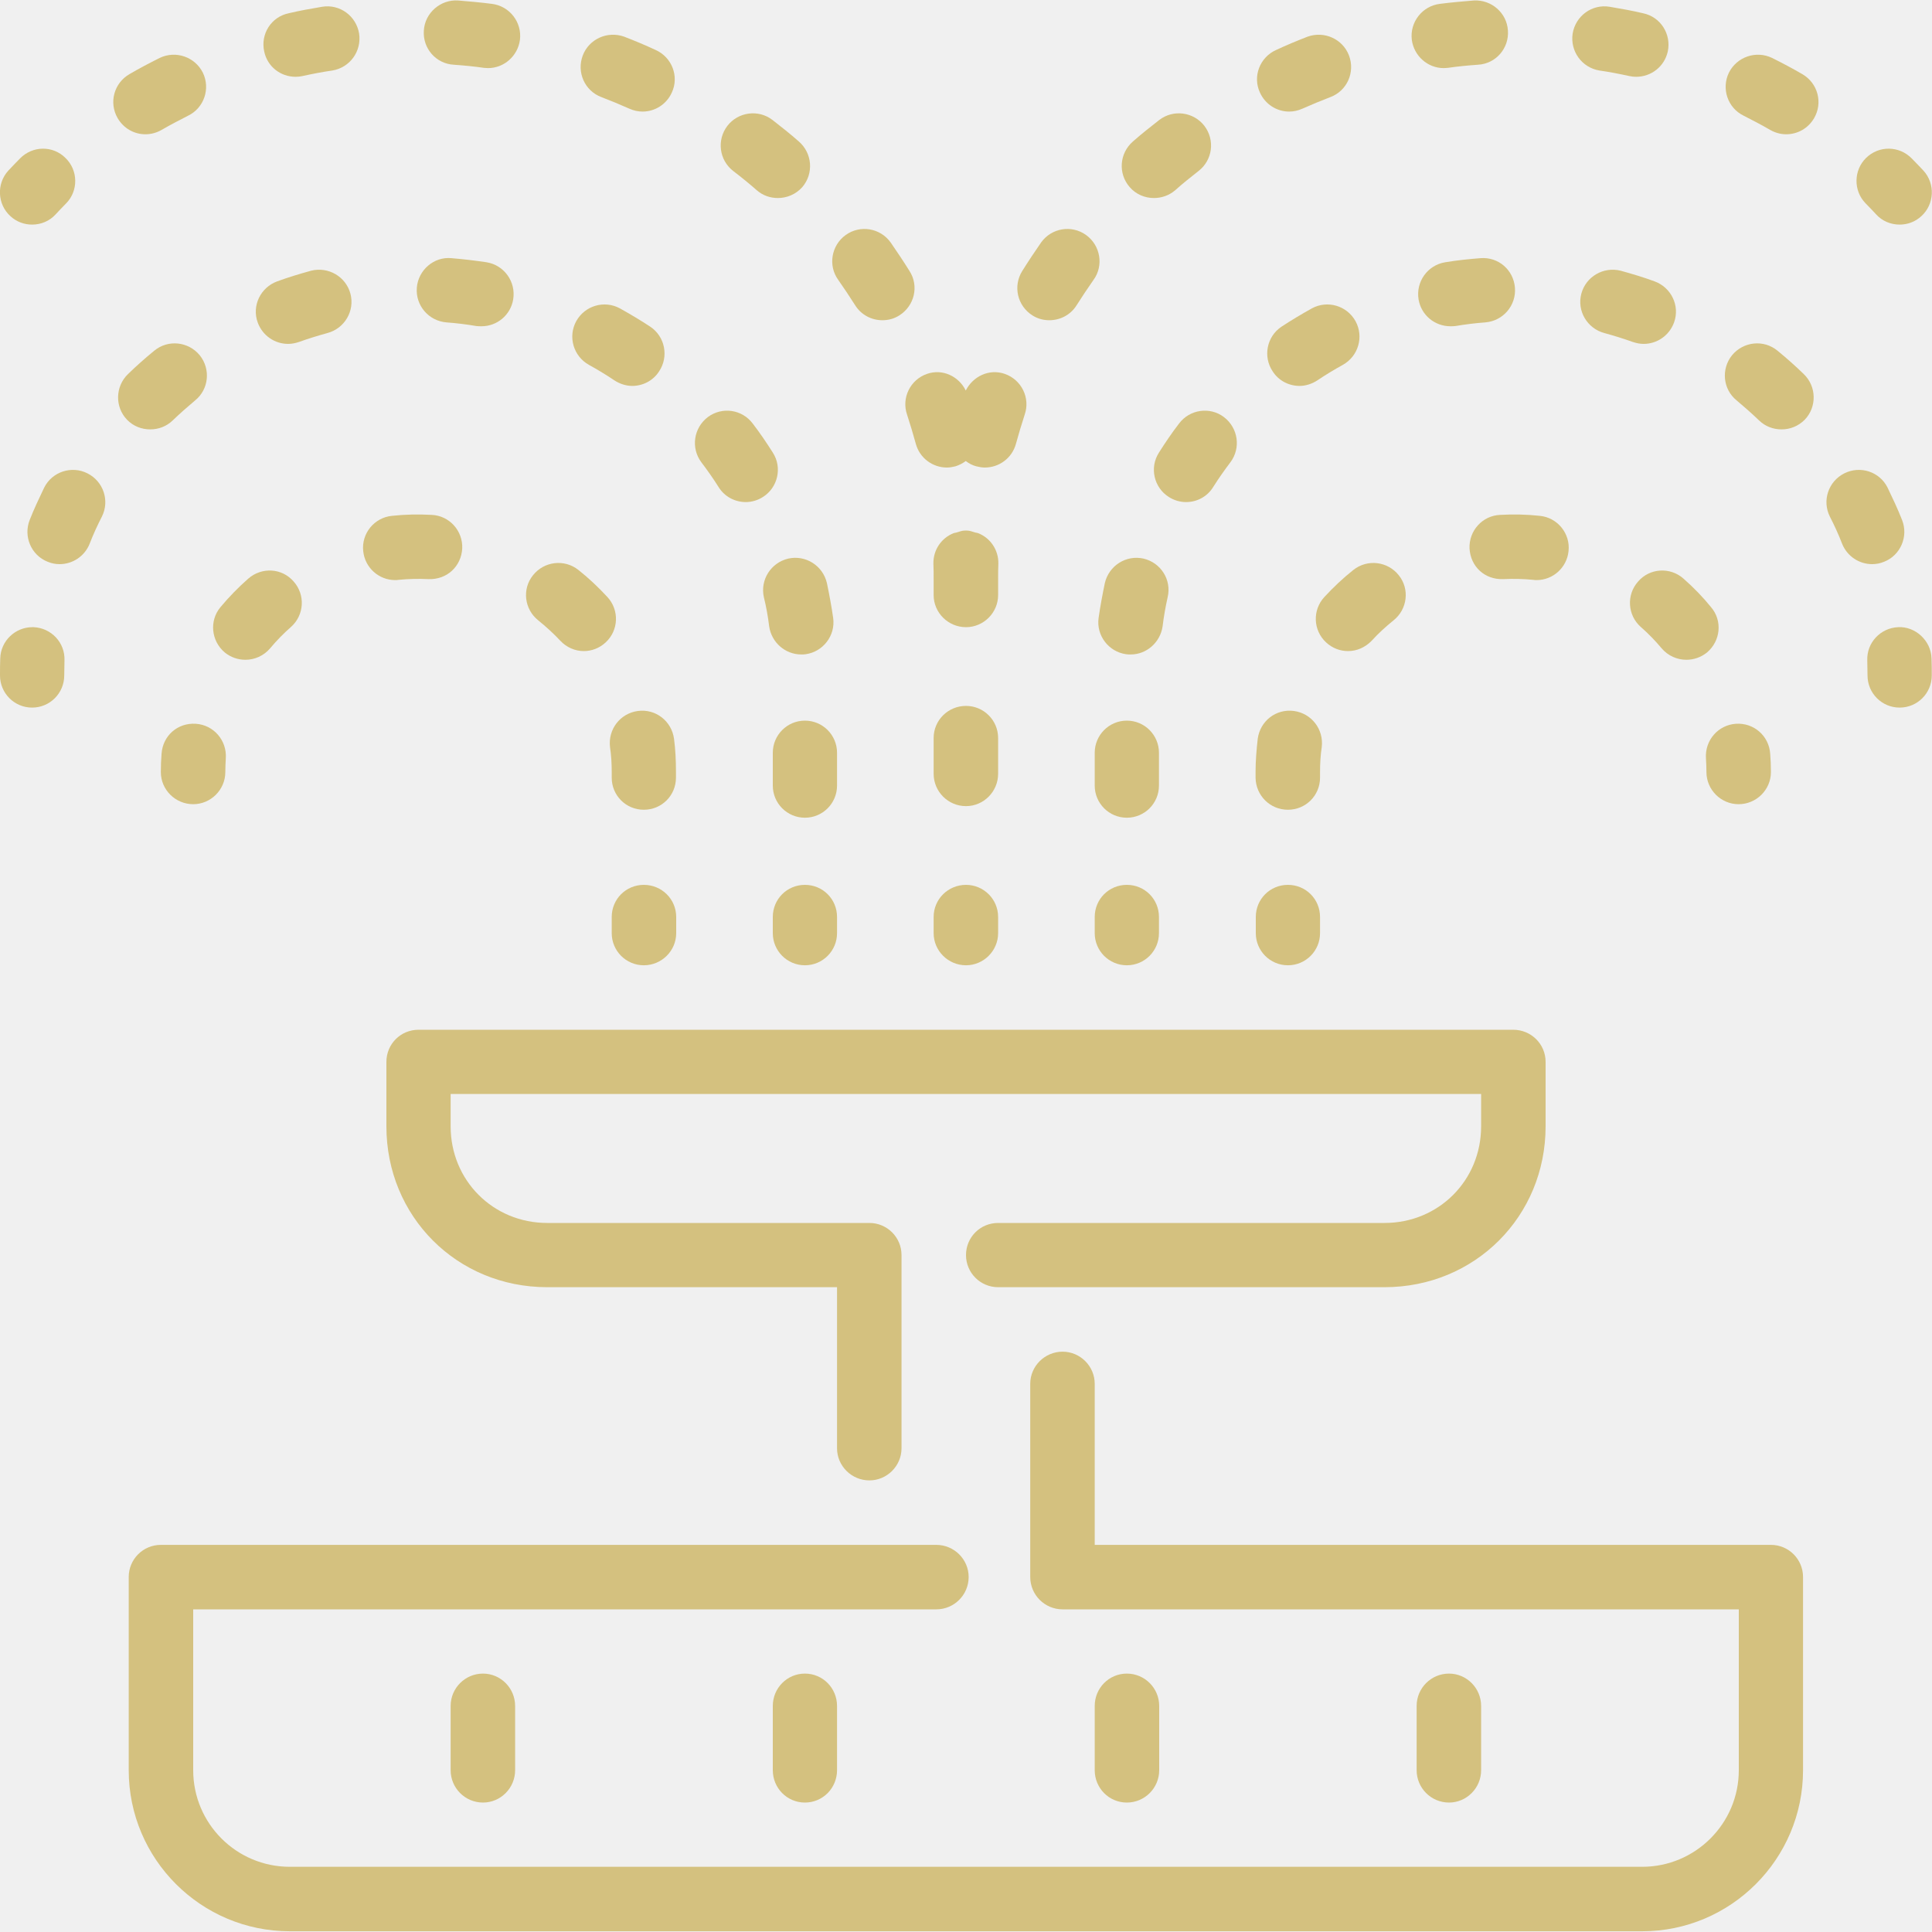
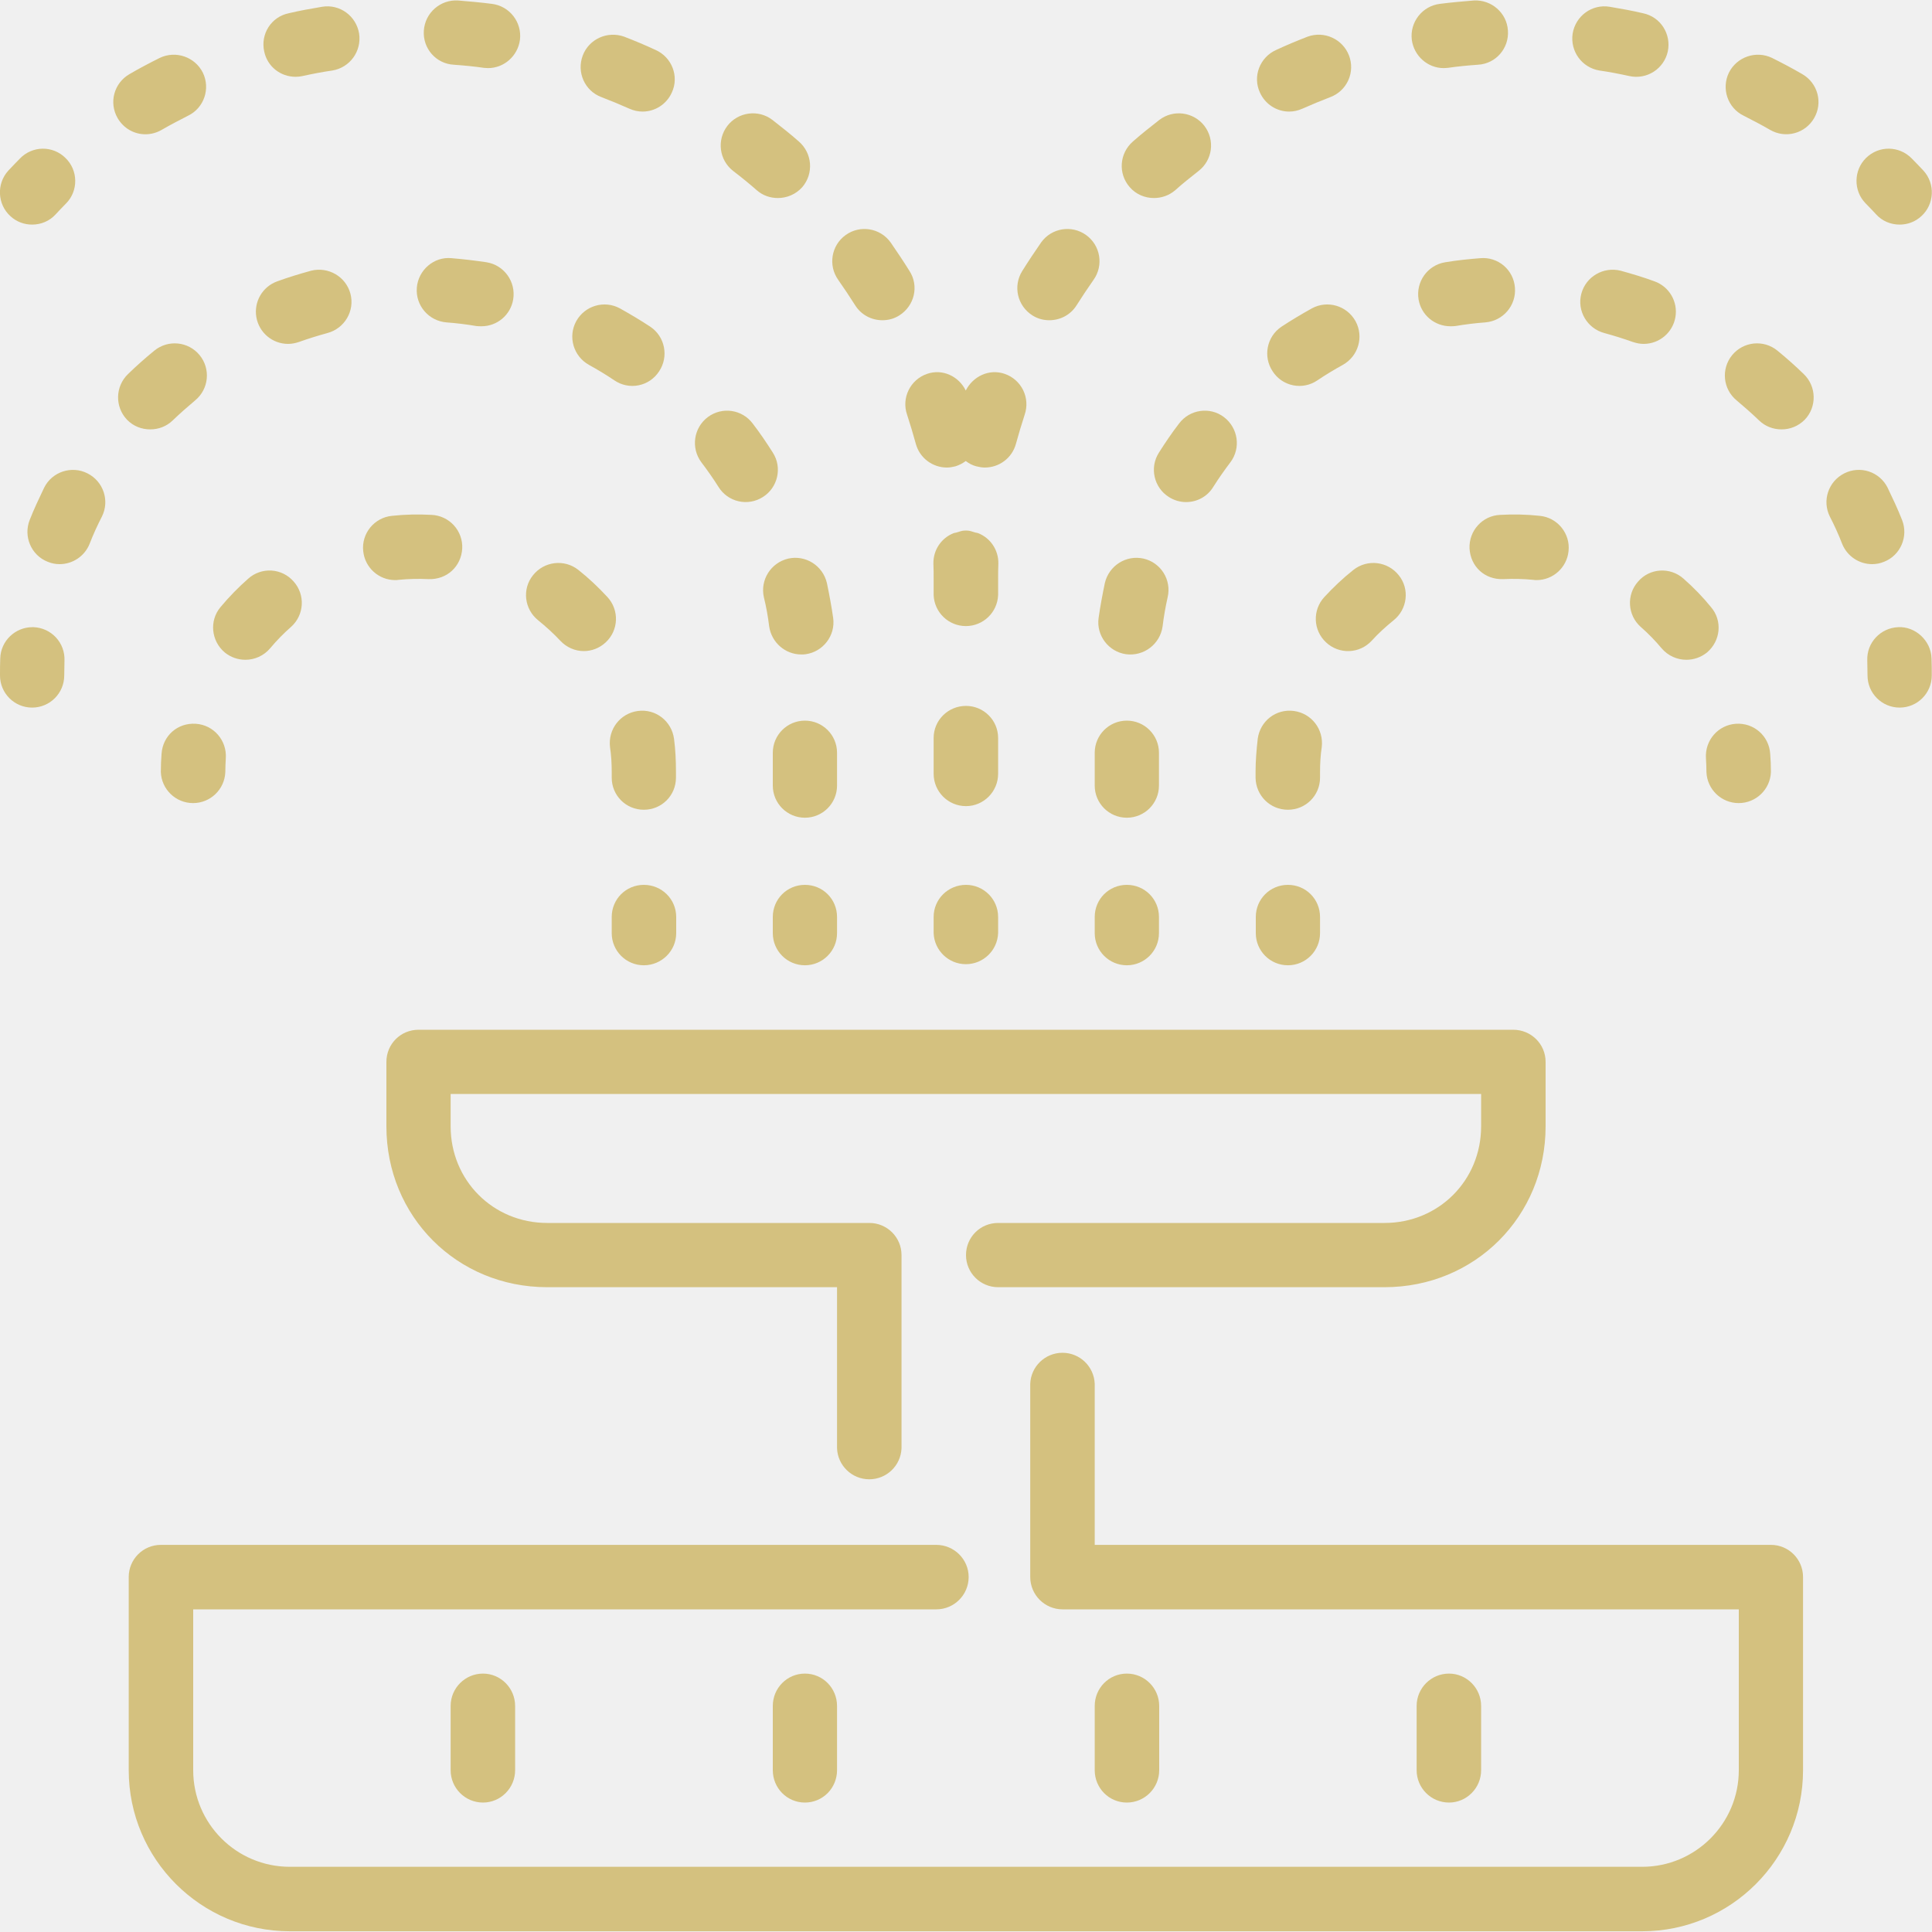
- <svg xmlns="http://www.w3.org/2000/svg" width="80" height="80" viewBox="0 0 80 80" fill="none">
+ <svg xmlns="http://www.w3.org/2000/svg" width="80" height="80" fill="none">
  <defs>
-     <clipPath id="clip5_2">
-       <rect width="80" height="80" fill="white" fill-opacity="0" />
+     <clipPath id="a">
+       <path fill="#fff" fill-opacity="0" d="M0 0h80v80H0z" />
    </clipPath>
  </defs>
-   <rect width="80" height="80" fill="#FFFFFF" fill-opacity="0" />
-   <g clip-path="url(#clip5_2)">
-     <path d="M53.38 4.62C53.57 4.62 53.75 4.58 53.93 4.5C54.31 4.33 54.7 4.17 55.09 4.02C55.78 3.76 56.12 2.99 55.86 2.3C55.6 1.61 54.83 1.27 54.14 1.52C53.7 1.69 53.27 1.87 52.84 2.07C52.17 2.37 51.86 3.16 52.17 3.83C52.39 4.32 52.87 4.62 53.38 4.62Z" fill="#D4C17F" fill-opacity="1" fill-rule="nonzero" />
-     <path d="M53.33 33.53C54.07 33.53 54.66 32.94 54.66 32.2L54.66 31.97C54.66 31.62 54.68 31.27 54.73 30.94C54.82 30.2 54.31 29.54 53.58 29.44C52.83 29.34 52.18 29.86 52.08 30.59C52.03 31.04 51.99 31.5 51.99 31.97L51.99 32.2C52 32.94 52.59 33.53 53.33 33.53Z" fill="#D4C17F" fill-opacity="1" fill-rule="nonzero" />
-     <path d="M46.66 33.86C47.4 33.86 47.99 33.26 47.99 32.53L47.99 31.17C47.99 30.44 47.4 29.84 46.66 29.84C45.92 29.84 45.33 30.44 45.33 31.17L45.33 32.53C45.33 33.26 45.92 33.86 46.66 33.86Z" fill="#D4C17F" fill-opacity="1" fill-rule="nonzero" />
-     <path d="M54.32 12.77C53.89 13.01 53.47 13.26 53.06 13.53C52.45 13.94 52.29 14.77 52.7 15.38C52.95 15.77 53.38 15.98 53.81 15.98C54.06 15.98 54.32 15.9 54.55 15.75C54.89 15.52 55.24 15.31 55.6 15.11C56.25 14.75 56.48 13.94 56.13 13.3C55.77 12.65 54.96 12.42 54.32 12.77Z" fill="#D4C17F" fill-opacity="1" fill-rule="nonzero" />
-     <path d="M35.41 12.64C35.66 13.04 36.09 13.26 36.54 13.26C36.78 13.26 37.02 13.2 37.24 13.06C37.87 12.66 38.06 11.84 37.66 11.22C37.41 10.82 37.15 10.43 36.88 10.04C36.45 9.44 35.62 9.3 35.02 9.73C34.42 10.16 34.28 11 34.71 11.59C34.95 11.93 35.18 12.28 35.41 12.64Z" fill="#D4C17F" fill-opacity="1" fill-rule="nonzero" />
-     <path d="M59.78 2.82C59.84 2.82 59.9 2.81 59.95 2.81C60.36 2.75 60.78 2.71 61.2 2.68C61.94 2.64 62.49 2 62.44 1.27C62.4 0.53 61.75 -0.02 61.03 0.02C60.55 0.06 60.08 0.1 59.62 0.16C58.89 0.25 58.37 0.92 58.46 1.65C58.55 2.32 59.12 2.82 59.78 2.82Z" fill="#D4C17F" fill-opacity="1" fill-rule="nonzero" />
-     <path d="M54.84 24.72C54.34 25.26 54.37 26.1 54.91 26.6C55.17 26.84 55.49 26.96 55.82 26.96C56.18 26.96 56.53 26.81 56.8 26.53C57.07 26.23 57.38 25.95 57.7 25.69C58.28 25.23 58.38 24.39 57.92 23.82C57.46 23.24 56.62 23.14 56.04 23.6C55.61 23.94 55.21 24.32 54.84 24.72Z" fill="#D4C17F" fill-opacity="1" fill-rule="nonzero" />
-     <path d="M42.75 13.06C42.97 13.2 43.21 13.26 43.45 13.26C43.9 13.26 44.33 13.04 44.58 12.64C44.81 12.28 45.04 11.93 45.28 11.59C45.71 11 45.57 10.16 44.97 9.73C44.37 9.3 43.54 9.44 43.11 10.04C42.84 10.43 42.58 10.82 42.33 11.22C41.94 11.84 42.12 12.66 42.75 13.06Z" fill="#D4C17F" fill-opacity="1" fill-rule="nonzero" />
-     <path d="M53.33 39.97C54.07 39.97 54.66 39.37 54.66 38.64L54.66 37.97C54.66 37.23 54.07 36.64 53.33 36.64C52.59 36.64 52 37.23 52 37.97L52 38.64C52 39.37 52.59 39.97 53.33 39.97Z" fill="#D4C17F" fill-opacity="1" fill-rule="nonzero" />
-     <path d="M46.63 27.09C46.7 27.1 46.76 27.1 46.82 27.1C47.47 27.1 48.04 26.61 48.14 25.94C48.19 25.53 48.26 25.13 48.35 24.73C48.52 24.01 48.07 23.3 47.35 23.13C46.63 22.97 45.92 23.42 45.75 24.14C45.65 24.62 45.56 25.1 45.49 25.59C45.39 26.32 45.91 26.99 46.63 27.09Z" fill="#D4C17F" fill-opacity="1" fill-rule="nonzero" />
-     <path d="M37.56 17.17C37.69 17.57 37.81 17.97 37.92 18.37C38.08 18.97 38.62 19.36 39.21 19.36C39.32 19.36 39.44 19.34 39.56 19.31C39.72 19.26 39.87 19.18 39.99 19.09C40.12 19.19 40.27 19.27 40.43 19.31C40.55 19.34 40.67 19.36 40.78 19.36C41.37 19.36 41.91 18.97 42.07 18.37C42.18 17.97 42.3 17.57 42.43 17.17C42.67 16.48 42.3 15.72 41.6 15.48C40.96 15.26 40.29 15.58 39.99 16.17C39.7 15.58 39.03 15.26 38.39 15.48C37.69 15.72 37.32 16.48 37.56 17.17Z" fill="#D4C17F" fill-opacity="1" fill-rule="nonzero" />
-     <path d="M47.78 8.2C48.09 8.2 48.4 8.1 48.66 7.88C48.97 7.6 49.3 7.34 49.63 7.08C50.21 6.63 50.32 5.8 49.87 5.21C49.42 4.63 48.58 4.52 48 4.97C47.63 5.26 47.26 5.55 46.91 5.86C46.35 6.35 46.29 7.19 46.78 7.75C47.04 8.05 47.41 8.2 47.78 8.2Z" fill="#D4C17F" fill-opacity="1" fill-rule="nonzero" />
-     <path d="M48.82 17.54C48.52 17.93 48.25 18.33 47.99 18.74C47.59 19.36 47.78 20.19 48.4 20.58C48.62 20.72 48.87 20.79 49.11 20.79C49.56 20.79 49.99 20.57 50.24 20.16C50.46 19.81 50.7 19.47 50.95 19.14C51.39 18.55 51.27 17.72 50.68 17.27C50.1 16.83 49.26 16.95 48.82 17.54Z" fill="#D4C17F" fill-opacity="1" fill-rule="nonzero" />
-     <path d="M61.3 10.69C60.8 10.73 60.32 10.78 59.84 10.86C59.11 10.98 58.62 11.67 58.74 12.4C58.85 13.05 59.41 13.51 60.06 13.51C60.13 13.51 60.2 13.51 60.27 13.5C60.68 13.43 61.09 13.38 61.5 13.35C62.24 13.29 62.79 12.65 62.73 11.91C62.67 11.18 62.05 10.63 61.3 10.69Z" fill="#D4C17F" fill-opacity="1" fill-rule="nonzero" />
-     <path d="M66.23 2.92C66.65 2.98 67.06 3.06 67.47 3.15C67.56 3.17 67.66 3.18 67.75 3.18C68.37 3.18 68.92 2.76 69.06 2.13C69.21 1.41 68.76 0.7 68.04 0.55C67.58 0.44 67.12 0.36 66.65 0.28C65.92 0.16 65.24 0.66 65.12 1.39C65.01 2.12 65.5 2.8 66.23 2.92Z" fill="#D4C17F" fill-opacity="1" fill-rule="nonzero" />
-     <path d="M68.51 11.65C68.05 11.48 67.58 11.34 67.11 11.21C66.4 11.03 65.67 11.45 65.48 12.16C65.29 12.87 65.72 13.6 66.43 13.79C66.83 13.9 67.22 14.02 67.61 14.16C67.76 14.21 67.91 14.24 68.06 14.24C68.61 14.24 69.12 13.9 69.32 13.35C69.57 12.66 69.2 11.9 68.51 11.65Z" fill="#D4C17F" fill-opacity="1" fill-rule="nonzero" />
-     <path d="M62.12 21.32C61.38 21.35 60.82 21.98 60.85 22.71C60.89 23.45 61.47 24.01 62.25 23.98C62.66 23.96 63.08 23.97 63.49 24.01C63.54 24.02 63.58 24.02 63.63 24.02C64.3 24.02 64.88 23.51 64.95 22.82C65.03 22.09 64.49 21.43 63.76 21.36C63.22 21.3 62.66 21.29 62.12 21.32Z" fill="#D4C17F" fill-opacity="1" fill-rule="nonzero" />
-     <path d="M77.68 8.87C77.94 9.16 78.3 9.3 78.66 9.3C78.98 9.3 79.3 9.19 79.56 8.95C80.1 8.46 80.14 7.61 79.65 7.07C79.49 6.9 79.32 6.72 79.16 6.56C78.64 6.03 77.8 6.02 77.27 6.54C76.75 7.05 76.74 7.9 77.25 8.42C77.4 8.57 77.54 8.72 77.68 8.87Z" fill="#D4C17F" fill-opacity="1" fill-rule="nonzero" />
-     <path d="M57.33 50.64L41.33 50.64C40.59 50.64 40 51.23 40 51.97C40 52.7 40.59 53.3 41.33 53.3L57.33 53.3C61.07 53.3 64 50.37 64 46.64L64 43.97C64 43.23 63.4 42.64 62.66 42.64L17.33 42.64C16.59 42.64 16 43.23 16 43.97L16 46.64C16 50.37 18.92 53.3 22.66 53.3L34.66 53.3L34.66 59.97C34.66 60.7 35.26 61.3 36 61.3C36.73 61.3 37.33 60.7 37.33 59.97L37.33 51.97C37.33 51.23 36.73 50.64 36 50.64L22.66 50.64C20.42 50.64 18.66 48.88 18.66 46.64L18.66 45.3L61.33 45.3L61.33 46.64C61.33 48.88 59.57 50.64 57.33 50.64Z" fill="#D4C17F" fill-opacity="1" fill-rule="nonzero" />
-     <path d="M70.64 31.4C70.65 31.58 70.66 31.78 70.66 31.97C70.66 32.7 71.26 33.3 71.99 33.3C72.73 33.3 73.33 32.7 73.33 31.97C73.33 31.71 73.32 31.46 73.3 31.21C73.25 30.47 72.62 29.92 71.88 29.97C71.14 30.02 70.59 30.66 70.64 31.4Z" fill="#D4C17F" fill-opacity="1" fill-rule="nonzero" />
-     <path d="M67.83 24.08C67.34 24.63 67.39 25.47 67.94 25.96C68.25 26.23 68.54 26.53 68.8 26.84C69.07 27.16 69.45 27.32 69.83 27.32C70.13 27.32 70.43 27.22 70.68 27.02C71.25 26.54 71.33 25.7 70.85 25.14C70.51 24.72 70.12 24.32 69.71 23.96C69.16 23.47 68.31 23.52 67.83 24.08Z" fill="#D4C17F" fill-opacity="1" fill-rule="nonzero" />
-     <path d="M41.33 30.56C41.33 29.82 40.73 29.23 40 29.23C39.26 29.23 38.66 29.82 38.66 30.56L38.66 32.04C38.66 32.78 39.26 33.38 40 33.38C40.73 33.38 41.33 32.78 41.33 32.04L41.33 30.56Z" fill="#D4C17F" fill-opacity="1" fill-rule="nonzero" />
-     <path d="M40 36.64C39.26 36.64 38.66 37.23 38.66 37.97L38.66 38.64C38.66 39.37 39.26 39.97 40 39.97C40.73 39.97 41.33 39.37 41.33 38.64L41.33 37.97C41.33 37.23 40.73 36.64 40 36.64Z" fill="#D4C17F" fill-opacity="1" fill-rule="nonzero" />
-     <path d="M45.33 38.64C45.33 39.37 45.92 39.97 46.66 39.97C47.4 39.97 47.99 39.37 47.99 38.64L47.99 37.97C47.99 37.23 47.4 36.64 46.66 36.64C45.92 36.64 45.33 37.23 45.33 37.97L45.33 38.64Z" fill="#D4C17F" fill-opacity="1" fill-rule="nonzero" />
-     <path d="M41.33 23.97C41.33 23.76 41.33 23.55 41.34 23.34C41.35 22.77 41.01 22.28 40.51 22.08C40.46 22.06 40.4 22.06 40.35 22.04C40.25 22.01 40.15 21.97 40.04 21.97C40.03 21.97 40.02 21.97 40 21.97C40 21.97 40 21.97 40 21.97C39.99 21.97 39.99 21.97 39.99 21.97C39.97 21.97 39.96 21.97 39.95 21.97C39.84 21.97 39.74 22.01 39.64 22.04C39.59 22.06 39.53 22.06 39.48 22.08C38.98 22.28 38.64 22.77 38.65 23.34C38.66 23.55 38.66 23.76 38.66 23.97L38.66 24.64C38.66 25.37 39.26 25.97 40 25.97C40.73 25.97 41.33 25.37 41.33 24.64L41.33 23.97Z" fill="#D4C17F" fill-opacity="1" fill-rule="nonzero" />
-     <path d="M32 38.64C32 39.37 32.59 39.97 33.33 39.97C34.07 39.97 34.66 39.37 34.66 38.64L34.66 37.97C34.66 37.23 34.07 36.64 33.33 36.64C32.59 36.64 32 37.23 32 37.97L32 38.64Z" fill="#D4C17F" fill-opacity="1" fill-rule="nonzero" />
-     <path d="M33.33 33.86C34.07 33.86 34.66 33.26 34.66 32.53L34.66 31.17C34.66 30.44 34.07 29.84 33.33 29.84C32.59 29.84 32 30.44 32 31.17L32 32.53C32 33.26 32.59 33.86 33.33 33.86Z" fill="#D4C17F" fill-opacity="1" fill-rule="nonzero" />
-     <path d="M28 38.64L28 37.97C28 37.23 27.4 36.64 26.66 36.64C25.92 36.64 25.33 37.23 25.33 37.97L25.33 38.64C25.33 39.37 25.92 39.97 26.66 39.97C27.4 39.97 28 39.37 28 38.64Z" fill="#D4C17F" fill-opacity="1" fill-rule="nonzero" />
-     <path d="M9.31 27.02C9.56 27.22 9.86 27.32 10.16 27.32C10.54 27.32 10.92 27.16 11.19 26.84C11.45 26.53 11.74 26.23 12.05 25.96C12.6 25.47 12.65 24.63 12.16 24.08C11.68 23.52 10.84 23.47 10.28 23.96C9.87 24.32 9.48 24.72 9.13 25.14C8.66 25.7 8.74 26.54 9.31 27.02Z" fill="#D4C17F" fill-opacity="1" fill-rule="nonzero" />
-     <path d="M73.33 63.97L45.33 63.97L45.33 57.3C45.33 56.57 44.73 55.97 44 55.97C43.26 55.97 42.66 56.57 42.66 57.3L42.66 65.3C42.66 66.04 43.26 66.64 44 66.64L72 66.64L72 73.3C72 75.51 70.2 77.3 68 77.3L12 77.3C9.79 77.3 8 75.51 8 73.3L8 66.64L38.77 66.64C39.51 66.64 40.11 66.04 40.11 65.3C40.11 64.57 39.51 63.97 38.77 63.97L6.66 63.97C5.92 63.97 5.33 64.57 5.33 65.3L5.33 73.3C5.33 76.98 8.32 79.97 12 79.97L68 79.97C71.67 79.97 74.66 76.98 74.66 73.3L74.66 65.3C74.66 64.57 74.07 63.97 73.33 63.97Z" fill="#D4C17F" fill-opacity="1" fill-rule="nonzero" />
-     <path d="M32 70.64L32 73.3C32 74.04 32.59 74.64 33.33 74.64C34.07 74.64 34.66 74.04 34.66 73.3L34.66 70.64C34.66 69.9 34.07 69.3 33.33 69.3C32.59 69.3 32 69.9 32 70.64Z" fill="#D4C17F" fill-opacity="1" fill-rule="nonzero" />
-     <path d="M1.39 25.97C1.37 25.97 1.36 25.97 1.34 25.97C0.63 25.97 0.03 26.54 0.01 27.26C0 27.49 0 27.73 0 27.97C0 28.7 0.59 29.3 1.33 29.3C2.07 29.3 2.66 28.7 2.66 27.97C2.66 27.76 2.67 27.56 2.67 27.35C2.7 26.61 2.12 26 1.39 25.97Z" fill="#D4C17F" fill-opacity="1" fill-rule="nonzero" />
-     <path d="M7.15 17.41C7.45 17.12 7.76 16.85 8.08 16.58C8.65 16.12 8.73 15.28 8.27 14.71C7.8 14.14 6.96 14.05 6.39 14.52C6.01 14.83 5.65 15.15 5.3 15.49C4.77 16 4.75 16.85 5.26 17.38C5.52 17.65 5.87 17.78 6.22 17.78C6.56 17.78 6.89 17.66 7.15 17.41Z" fill="#D4C17F" fill-opacity="1" fill-rule="nonzero" />
-     <path d="M3.62 19.6C2.97 19.27 2.16 19.53 1.83 20.19C1.62 20.63 1.41 21.07 1.23 21.53C0.96 22.21 1.29 22.99 1.97 23.26C2.14 23.33 2.3 23.36 2.47 23.36C3 23.36 3.5 23.04 3.71 22.52C3.86 22.13 4.03 21.76 4.22 21.39C4.55 20.73 4.28 19.93 3.62 19.6Z" fill="#D4C17F" fill-opacity="1" fill-rule="nonzero" />
-     <path d="M6.02 5.56C6.25 5.56 6.48 5.5 6.69 5.38C7.05 5.17 7.42 4.98 7.79 4.79C8.45 4.47 8.72 3.67 8.4 3.01C8.07 2.35 7.27 2.08 6.61 2.4C6.19 2.61 5.77 2.83 5.36 3.07C4.72 3.44 4.5 4.25 4.87 4.89C5.12 5.32 5.56 5.56 6.02 5.56Z" fill="#D4C17F" fill-opacity="1" fill-rule="nonzero" />
-     <path d="M18.66 70.64L18.66 73.3C18.66 74.04 19.26 74.64 20 74.64C20.73 74.64 21.33 74.04 21.33 73.3L21.33 70.64C21.33 69.9 20.73 69.3 20 69.3C19.26 69.3 18.66 69.9 18.66 70.64Z" fill="#D4C17F" fill-opacity="1" fill-rule="nonzero" />
-     <path d="M78.02 23.26C78.7 22.99 79.03 22.21 78.76 21.53C78.58 21.07 78.37 20.63 78.16 20.19C77.83 19.53 77.03 19.27 76.37 19.6C75.71 19.93 75.44 20.73 75.77 21.39C75.96 21.76 76.13 22.13 76.28 22.52C76.49 23.04 76.99 23.36 77.52 23.36C77.69 23.36 77.85 23.33 78.02 23.26Z" fill="#D4C17F" fill-opacity="1" fill-rule="nonzero" />
-     <path d="M79.98 27.26C79.96 26.52 79.3 25.93 78.6 25.97C77.87 26 77.29 26.61 77.32 27.35C77.32 27.56 77.33 27.76 77.33 27.97C77.33 28.7 77.92 29.3 78.66 29.3C79.4 29.3 79.99 28.7 79.99 27.97C79.99 27.73 79.99 27.49 79.98 27.26Z" fill="#D4C17F" fill-opacity="1" fill-rule="nonzero" />
-     <path d="M74.63 3.07C74.22 2.83 73.8 2.61 73.38 2.4C72.72 2.08 71.92 2.35 71.59 3.01C71.27 3.67 71.54 4.47 72.2 4.79C72.57 4.98 72.94 5.17 73.3 5.38C73.51 5.5 73.74 5.56 73.96 5.56C74.43 5.56 74.87 5.32 75.12 4.89C75.49 4.25 75.27 3.44 74.63 3.07Z" fill="#D4C17F" fill-opacity="1" fill-rule="nonzero" />
-     <path d="M61.33 73.3L61.33 70.64C61.33 69.9 60.73 69.3 60 69.3C59.26 69.3 58.66 69.9 58.66 70.64L58.66 73.3C58.66 74.04 59.26 74.64 60 74.64C60.73 74.64 61.33 74.04 61.33 73.3Z" fill="#D4C17F" fill-opacity="1" fill-rule="nonzero" />
-     <path d="M48 73.3L48 70.64C48 69.9 47.4 69.3 46.66 69.3C45.92 69.3 45.33 69.9 45.33 70.64L45.33 73.3C45.33 74.04 45.92 74.64 46.66 74.64C47.4 74.64 48 74.04 48 73.3Z" fill="#D4C17F" fill-opacity="1" fill-rule="nonzero" />
-     <path d="M73.6 14.52C73.03 14.05 72.19 14.14 71.72 14.71C71.26 15.28 71.34 16.12 71.91 16.58C72.23 16.85 72.54 17.12 72.84 17.41C73.1 17.66 73.43 17.78 73.77 17.78C74.12 17.78 74.46 17.65 74.73 17.38C75.24 16.85 75.22 16 74.69 15.49C74.34 15.15 73.98 14.83 73.6 14.52Z" fill="#D4C17F" fill-opacity="1" fill-rule="nonzero" />
-     <path d="M8.11 29.97C7.35 29.92 6.74 30.47 6.69 31.21C6.67 31.46 6.66 31.71 6.66 31.97C6.66 32.7 7.26 33.3 8 33.3C8.73 33.3 9.33 32.7 9.33 31.97C9.33 31.78 9.34 31.58 9.35 31.4C9.4 30.66 8.85 30.02 8.11 29.97Z" fill="#D4C17F" fill-opacity="1" fill-rule="nonzero" />
-     <path d="M26.41 29.44C25.68 29.54 25.17 30.2 25.26 30.94C25.31 31.27 25.33 31.62 25.33 31.97L25.33 32.2C25.33 32.94 25.92 33.53 26.66 33.53C27.4 33.53 27.99 32.94 27.99 32.2L27.99 31.97C27.99 31.5 27.97 31.04 27.91 30.59C27.81 29.86 27.15 29.34 26.41 29.44Z" fill="#D4C17F" fill-opacity="1" fill-rule="nonzero" />
-     <path d="M24.9 4.02C25.29 4.17 25.68 4.33 26.06 4.5C26.24 4.58 26.42 4.62 26.61 4.62C27.12 4.62 27.6 4.32 27.82 3.83C28.13 3.16 27.82 2.37 27.15 2.07C26.72 1.87 26.29 1.69 25.85 1.52C25.16 1.27 24.39 1.61 24.13 2.3C23.87 2.99 24.21 3.76 24.9 4.02Z" fill="#D4C17F" fill-opacity="1" fill-rule="nonzero" />
-     <path d="M24.39 15.11C24.75 15.31 25.1 15.52 25.44 15.75C25.67 15.9 25.93 15.98 26.18 15.98C26.61 15.98 27.04 15.77 27.29 15.38C27.7 14.77 27.54 13.94 26.93 13.53C26.52 13.26 26.1 13.01 25.67 12.77C25.03 12.42 24.22 12.65 23.86 13.3C23.51 13.94 23.74 14.75 24.39 15.11Z" fill="#D4C17F" fill-opacity="1" fill-rule="nonzero" />
-     <path d="M1.33 9.3C1.69 9.3 2.05 9.16 2.31 8.87C2.45 8.72 2.59 8.57 2.74 8.42C3.25 7.9 3.24 7.05 2.71 6.54C2.19 6.02 1.35 6.03 0.83 6.56C0.67 6.72 0.5 6.9 0.34 7.07C-0.15 7.61 -0.11 8.46 0.43 8.95C0.69 9.19 1.01 9.3 1.33 9.3Z" fill="#D4C17F" fill-opacity="1" fill-rule="nonzero" />
-     <path d="M22.29 25.69C22.61 25.95 22.92 26.23 23.2 26.53C23.46 26.81 23.82 26.96 24.17 26.96C24.5 26.96 24.82 26.84 25.08 26.6C25.62 26.1 25.65 25.26 25.15 24.72C24.78 24.32 24.38 23.94 23.95 23.6C23.37 23.14 22.53 23.24 22.07 23.82C21.61 24.39 21.71 25.23 22.29 25.69Z" fill="#D4C17F" fill-opacity="1" fill-rule="nonzero" />
-     <path d="M29.75 20.16C30 20.57 30.44 20.79 30.88 20.79C31.12 20.79 31.37 20.72 31.59 20.58C32.21 20.19 32.4 19.36 32 18.74C31.74 18.33 31.47 17.93 31.17 17.54C30.73 16.95 29.9 16.83 29.31 17.27C28.72 17.72 28.6 18.55 29.04 19.14C29.29 19.47 29.53 19.81 29.75 20.16Z" fill="#D4C17F" fill-opacity="1" fill-rule="nonzero" />
-     <path d="M30.36 7.08C30.7 7.34 31.02 7.6 31.34 7.88C31.59 8.1 31.9 8.2 32.21 8.2C32.58 8.2 32.95 8.05 33.22 7.75C33.7 7.19 33.64 6.35 33.08 5.86C32.73 5.55 32.36 5.26 31.99 4.97C31.41 4.52 30.57 4.63 30.12 5.21C29.67 5.8 29.78 6.63 30.36 7.08Z" fill="#D4C17F" fill-opacity="1" fill-rule="nonzero" />
-     <path d="M12.24 3.18C12.33 3.18 12.43 3.17 12.52 3.15C12.93 3.06 13.34 2.98 13.76 2.92C14.49 2.8 14.98 2.12 14.87 1.39C14.75 0.66 14.07 0.16 13.34 0.28C12.87 0.36 12.41 0.44 11.95 0.55C11.23 0.7 10.78 1.41 10.94 2.13C11.07 2.76 11.62 3.18 12.24 3.18Z" fill="#D4C17F" fill-opacity="1" fill-rule="nonzero" />
-     <path d="M18.79 2.68C19.21 2.71 19.63 2.75 20.04 2.81C20.1 2.81 20.15 2.82 20.21 2.82C20.87 2.82 21.44 2.32 21.53 1.65C21.62 0.92 21.1 0.25 20.37 0.16C19.91 0.1 19.44 0.06 18.97 0.02C18.25 -0.03 17.59 0.53 17.55 1.27C17.5 2 18.05 2.64 18.79 2.68Z" fill="#D4C17F" fill-opacity="1" fill-rule="nonzero" />
-     <path d="M32.64 23.13C31.92 23.3 31.47 24.01 31.63 24.73C31.73 25.13 31.8 25.53 31.85 25.94C31.95 26.61 32.52 27.1 33.18 27.1C33.24 27.1 33.3 27.1 33.36 27.09C34.08 26.99 34.6 26.32 34.5 25.59C34.43 25.1 34.34 24.62 34.24 24.14C34.07 23.42 33.36 22.97 32.64 23.13Z" fill="#D4C17F" fill-opacity="1" fill-rule="nonzero" />
-     <path d="M11.93 14.24C12.08 14.24 12.23 14.21 12.38 14.16C12.77 14.02 13.16 13.9 13.56 13.79C14.27 13.6 14.7 12.87 14.51 12.16C14.32 11.45 13.59 11.03 12.88 11.21C12.41 11.34 11.94 11.48 11.48 11.65C10.79 11.9 10.42 12.66 10.67 13.35C10.87 13.9 11.38 14.24 11.93 14.24Z" fill="#D4C17F" fill-opacity="1" fill-rule="nonzero" />
-     <path d="M18.49 13.35C18.9 13.38 19.31 13.43 19.72 13.5C19.79 13.51 19.86 13.51 19.94 13.51C20.58 13.51 21.14 13.05 21.25 12.4C21.37 11.67 20.88 10.98 20.15 10.86C19.67 10.79 19.19 10.73 18.69 10.69C17.97 10.62 17.32 11.18 17.26 11.91C17.2 12.65 17.75 13.29 18.49 13.35Z" fill="#D4C17F" fill-opacity="1" fill-rule="nonzero" />
-     <path d="M16.36 24.02C16.41 24.02 16.46 24.02 16.5 24.01C16.91 23.97 17.33 23.96 17.74 23.98C18.51 24.01 19.1 23.45 19.14 22.71C19.17 21.98 18.61 21.35 17.87 21.32C17.33 21.29 16.77 21.3 16.23 21.36C15.5 21.43 14.96 22.09 15.04 22.82C15.11 23.51 15.69 24.02 16.36 24.02Z" fill="#D4C17F" fill-opacity="1" fill-rule="nonzero" />
+   <path fill="none" d="M0 0h80v80H0z" />
+   <g clip-path="url(#a)" fill="#D4C17F">
+     <path d="M53.38 4.62c.19 0 .37-.04.55-.12.38-.17.77-.33 1.16-.48a1.33 1.33 0 0 0 .77-1.72 1.344 1.344 0 0 0-1.72-.78c-.44.17-.87.35-1.3.55-.67.3-.98 1.09-.67 1.76.22.49.7.79 1.21.79ZM53.33 33.53c.74 0 1.33-.59 1.33-1.33v-.23c0-.35.02-.7.07-1.03.09-.74-.42-1.4-1.15-1.5-.75-.1-1.4.42-1.5 1.15-.05.45-.09.91-.09 1.38v.23c.01.74.6 1.33 1.34 1.33ZM46.66 33.86c.74 0 1.33-.6 1.33-1.33v-1.36a1.33 1.33 0 1 0-2.66 0v1.36c0 .73.59 1.33 1.33 1.33ZM54.32 12.77c-.43.24-.85.49-1.26.76-.61.41-.77 1.24-.36 1.85a1.318 1.318 0 0 0 1.85.37c.34-.23.69-.44 1.05-.64.65-.36.88-1.17.53-1.81-.36-.65-1.17-.88-1.81-.53ZM35.41 12.64c.25.4.68.62 1.13.62.24 0 .48-.06.7-.2.63-.4.82-1.22.42-1.84-.25-.4-.51-.79-.78-1.18a1.333 1.333 0 1 0-2.17 1.55c.24.34.47.69.7 1.05ZM59.78 2.82c.06 0 .12-.01.17-.01.41-.06.83-.1 1.25-.13.74-.04 1.29-.68 1.24-1.41-.04-.74-.69-1.29-1.41-1.25-.48.04-.95.08-1.41.14-.73.09-1.25.76-1.16 1.49.09.67.66 1.17 1.32 1.17ZM54.84 24.72c-.5.54-.47 1.38.07 1.88a1.329 1.329 0 0 0 1.89-.07c.27-.3.58-.58.9-.84.58-.46.68-1.3.22-1.87-.46-.58-1.3-.68-1.88-.22-.43.34-.83.72-1.2 1.12ZM42.75 13.06c.22.14.46.2.7.2.45 0 .88-.22 1.13-.62.23-.36.46-.71.7-1.05a1.333 1.333 0 1 0-2.17-1.55c-.27.39-.53.78-.78 1.18-.39.62-.21 1.44.42 1.84ZM53.33 39.97c.74 0 1.33-.6 1.33-1.33v-.67c0-.74-.59-1.33-1.33-1.33-.74 0-1.33.59-1.33 1.33v.67c0 .73.59 1.33 1.33 1.33ZM46.63 27.09a1.35 1.35 0 0 0 1.51-1.15c.05-.41.12-.81.21-1.21a1.33 1.33 0 0 0-1-1.6c-.72-.16-1.43.29-1.6 1.01-.1.48-.19.96-.26 1.45-.1.73.42 1.4 1.14 1.5ZM37.56 17.17c.13.4.25.8.36 1.2.16.6.7.99 1.29.99.11 0 .23-.02.35-.05.16-.05.31-.13.43-.22.13.1.28.18.44.22.12.03.24.05.35.05.59 0 1.13-.39 1.29-.99.11-.4.23-.8.36-1.2a1.33 1.33 0 0 0-.83-1.69c-.64-.22-1.31.1-1.61.69-.29-.59-.96-.91-1.6-.69-.7.24-1.07 1-.83 1.69ZM47.78 8.2c.31 0 .62-.1.88-.32.31-.28.64-.54.97-.8.58-.45.69-1.28.24-1.87-.45-.58-1.29-.69-1.87-.24-.37.29-.74.58-1.09.89-.56.49-.62 1.33-.13 1.89.26.3.63.45 1 .45ZM48.82 17.54c-.3.39-.57.79-.83 1.2-.4.62-.21 1.45.41 1.84.22.14.47.21.71.21.45 0 .88-.22 1.13-.63.22-.35.46-.69.71-1.02.44-.59.32-1.42-.27-1.87-.58-.44-1.42-.32-1.86.27ZM61.3 10.69c-.5.04-.98.09-1.46.17-.73.12-1.22.81-1.1 1.54.11.65.67 1.11 1.32 1.11.07 0 .14 0 .21-.01.41-.07.82-.12 1.23-.15.74-.06 1.29-.7 1.23-1.44a1.32 1.32 0 0 0-1.43-1.22ZM66.23 2.92c.42.06.83.14 1.24.23a1.335 1.335 0 0 0 1.59-1.02c.15-.72-.3-1.43-1.02-1.58-.46-.11-.92-.19-1.39-.27-.73-.12-1.41.38-1.53 1.11-.11.73.38 1.41 1.11 1.53ZM68.51 11.65c-.46-.17-.93-.31-1.4-.44-.71-.18-1.44.24-1.63.95-.19.71.24 1.44.95 1.63.4.11.79.23 1.18.37.15.05.3.08.45.08a1.334 1.334 0 0 0 .45-2.59ZM62.12 21.32c-.74.03-1.3.66-1.27 1.39.04.74.62 1.3 1.4 1.27.41-.02.83-.01 1.24.03.05.01.09.01.14.01.67 0 1.25-.51 1.32-1.2.08-.73-.46-1.39-1.19-1.46-.54-.06-1.1-.07-1.64-.04ZM77.68 8.87c.26.29.62.43.98.43.32 0 .64-.11.9-.35.54-.49.58-1.34.09-1.88-.16-.17-.33-.35-.49-.51-.52-.53-1.36-.54-1.89-.02-.52.51-.53 1.36-.02 1.88.15.15.29.3.43.45ZM57.33 50.64h-16c-.74 0-1.33.59-1.33 1.33 0 .73.59 1.33 1.33 1.33h16c3.74 0 6.67-2.93 6.67-6.66v-2.67c0-.74-.6-1.33-1.34-1.33H17.33c-.74 0-1.33.59-1.33 1.33v2.67c0 3.73 2.92 6.66 6.66 6.66h12v6.67a1.336 1.336 0 0 0 2.67 0v-8c0-.74-.6-1.33-1.33-1.33H22.66c-2.24 0-4-1.76-4-4V45.3h42.67v1.34c0 2.24-1.76 4-4 4ZM70.64 31.4c.01.18.02.38.02.57a1.336 1.336 0 0 0 2.67 0c0-.26-.01-.51-.03-.76-.05-.74-.68-1.29-1.42-1.24-.74.05-1.29.69-1.24 1.43ZM67.83 24.08c-.49.55-.44 1.39.11 1.88.31.27.6.57.86.88.27.32.65.48 1.03.48.3 0 .6-.1.85-.3.57-.48.65-1.32.17-1.88-.34-.42-.73-.82-1.14-1.18-.55-.49-1.4-.44-1.88.12ZM41.33 30.56c0-.74-.6-1.33-1.33-1.33-.74 0-1.34.59-1.34 1.33v1.48c0 .74.6 1.34 1.34 1.34.73 0 1.33-.6 1.33-1.34v-1.48ZM40 36.64c-.74 0-1.34.59-1.34 1.33v.67a1.336 1.336 0 0 0 2.67 0v-.67c0-.74-.6-1.33-1.33-1.33ZM45.33 38.64a1.33 1.33 0 1 0 2.66 0v-.67c0-.74-.59-1.33-1.33-1.33-.74 0-1.33.59-1.33 1.33v.67ZM41.33 23.97c0-.21 0-.42.01-.63.01-.57-.33-1.06-.83-1.26-.05-.02-.11-.02-.16-.04-.1-.03-.2-.07-.31-.07h-.09c-.11 0-.21.04-.31.07-.05.02-.11.02-.16.04-.5.2-.84.69-.83 1.26.01.21.01.42.01.63v.67a1.336 1.336 0 0 0 2.67 0v-.67ZM32 38.64a1.33 1.33 0 1 0 2.66 0v-.67c0-.74-.59-1.33-1.33-1.33-.74 0-1.33.59-1.33 1.33v.67ZM33.33 33.86c.74 0 1.33-.6 1.33-1.33v-1.36a1.33 1.33 0 1 0-2.66 0v1.36c0 .73.59 1.33 1.33 1.33ZM28 38.64v-.67c0-.74-.6-1.33-1.34-1.33-.74 0-1.33.59-1.33 1.33v.67c0 .73.59 1.33 1.33 1.33.74 0 1.34-.6 1.34-1.33ZM9.31 27.02c.25.2.55.3.85.3.38 0 .76-.16 1.03-.48.26-.31.55-.61.86-.88.55-.49.6-1.33.11-1.88a1.32 1.32 0 0 0-1.88-.12c-.41.36-.8.76-1.15 1.18-.47.56-.39 1.4.18 1.88Z" />
+     <path d="M73.33 63.97h-28V57.3a1.336 1.336 0 0 0-2.67 0v8c0 .74.6 1.34 1.34 1.34h28v6.66c0 2.21-1.8 4-4 4H12c-2.21 0-4-1.79-4-4v-6.66h30.77c.74 0 1.34-.6 1.34-1.34 0-.73-.6-1.33-1.34-1.33H6.66c-.74 0-1.33.6-1.33 1.33v8c0 3.68 2.99 6.67 6.67 6.67h56c3.67 0 6.66-2.99 6.66-6.67v-8c0-.73-.59-1.33-1.33-1.33Z" />
+     <path d="M32 70.64v2.66c0 .74.59 1.34 1.33 1.34.74 0 1.33-.6 1.33-1.34v-2.66c0-.74-.59-1.34-1.33-1.34-.74 0-1.33.6-1.33 1.34ZM1.39 25.97h-.05c-.71 0-1.31.57-1.33 1.29-.01.23-.01.47-.01.71a1.33 1.33 0 1 0 2.66 0c0-.21.01-.41.01-.62a1.33 1.33 0 0 0-1.28-1.38ZM7.15 17.41c.3-.29.61-.56.93-.83a1.331 1.331 0 1 0-1.69-2.06c-.38.31-.74.63-1.09.97a1.34 1.34 0 0 0-.04 1.89c.26.27.61.4.96.4.34 0 .67-.12.93-.37ZM3.62 19.6c-.65-.33-1.46-.07-1.79.59-.21.44-.42.88-.6 1.34-.27.68.06 1.46.74 1.73.17.07.33.1.5.1.53 0 1.03-.32 1.24-.84.15-.39.32-.76.51-1.13.33-.66.06-1.46-.6-1.79ZM6.02 5.56c.23 0 .46-.06.67-.18.36-.21.73-.4 1.1-.59.66-.32.93-1.12.61-1.78-.33-.66-1.13-.93-1.79-.61-.42.21-.84.43-1.25.67-.64.37-.86 1.18-.49 1.82.25.43.69.67 1.15.67ZM18.66 70.64v2.66c0 .74.6 1.34 1.34 1.34.73 0 1.33-.6 1.33-1.34v-2.66c0-.74-.6-1.34-1.33-1.34-.74 0-1.34.6-1.34 1.34ZM78.02 23.26c.68-.27 1.01-1.05.74-1.73-.18-.46-.39-.9-.6-1.34a1.33 1.33 0 0 0-1.79-.59c-.66.33-.93 1.13-.6 1.79.19.37.36.74.51 1.13.21.52.71.84 1.24.84.17 0 .33-.03.5-.1ZM79.98 27.26c-.02-.74-.68-1.33-1.38-1.29-.73.03-1.31.64-1.28 1.38 0 .21.01.41.01.62a1.33 1.33 0 1 0 2.66 0c0-.24 0-.48-.01-.71ZM74.63 3.07c-.41-.24-.83-.46-1.25-.67-.66-.32-1.46-.05-1.79.61-.32.66-.05 1.46.61 1.78.37.19.74.38 1.1.59a1.33 1.33 0 0 0 1.82-.49c.37-.64.15-1.45-.49-1.82ZM61.33 73.3v-2.66c0-.74-.6-1.34-1.33-1.34-.74 0-1.34.6-1.34 1.34v2.66c0 .74.6 1.34 1.34 1.34.73 0 1.33-.6 1.33-1.34ZM48 73.3v-2.66c0-.74-.6-1.34-1.34-1.34-.74 0-1.33.6-1.33 1.34v2.66c0 .74.59 1.34 1.33 1.34.74 0 1.34-.6 1.34-1.34ZM73.6 14.52a1.331 1.331 0 1 0-1.69 2.06c.32.27.63.54.93.83.26.25.59.37.93.37.35 0 .69-.13.96-.4.51-.53.49-1.38-.04-1.89-.35-.34-.71-.66-1.09-.97ZM8.11 29.97c-.76-.05-1.37.5-1.42 1.24-.02.25-.03.5-.03.76a1.336 1.336 0 0 0 2.67 0c0-.19.01-.39.02-.57.05-.74-.5-1.38-1.24-1.43ZM26.41 29.44c-.73.1-1.24.76-1.15 1.5.05.33.07.68.07 1.03v.23c0 .74.59 1.33 1.33 1.33.74 0 1.33-.59 1.33-1.33v-.23c0-.47-.02-.93-.08-1.38-.1-.73-.76-1.25-1.5-1.15ZM24.9 4.02c.39.15.78.31 1.16.48.18.08.36.12.55.12.51 0 .99-.3 1.21-.79.31-.67 0-1.46-.67-1.76-.43-.2-.86-.38-1.3-.55-.69-.25-1.46.09-1.72.78-.26.69.08 1.46.77 1.72ZM24.39 15.11c.36.2.71.41 1.05.64a1.318 1.318 0 0 0 1.85-.37c.41-.61.25-1.44-.36-1.85-.41-.27-.83-.52-1.26-.76-.64-.35-1.45-.12-1.81.53-.35.64-.12 1.45.53 1.81ZM1.33 9.3c.36 0 .72-.14.98-.43.14-.15.28-.3.43-.45.51-.52.5-1.37-.03-1.88a1.32 1.32 0 0 0-1.88.02c-.16.16-.33.34-.49.51-.49.54-.45 1.39.09 1.88.26.24.58.35.9.35ZM22.29 25.69c.32.26.63.54.91.84.26.28.62.43.97.43.33 0 .65-.12.91-.36.54-.5.57-1.34.07-1.88-.37-.4-.77-.78-1.2-1.12-.58-.46-1.42-.36-1.88.22-.46.57-.36 1.41.22 1.87ZM29.75 20.16a1.322 1.322 0 0 0 1.84.42c.62-.39.81-1.22.41-1.84-.26-.41-.53-.81-.83-1.2-.44-.59-1.27-.71-1.86-.27a1.34 1.34 0 0 0-.27 1.87c.25.33.49.67.71 1.02ZM30.36 7.08c.34.26.66.52.98.8.25.22.56.32.87.32.37 0 .74-.15 1.01-.45.48-.56.42-1.4-.14-1.89-.35-.31-.72-.6-1.09-.89-.58-.45-1.42-.34-1.87.24-.45.59-.34 1.42.24 1.87ZM12.24 3.18c.09 0 .19-.01.28-.03.41-.09.82-.17 1.24-.23.73-.12 1.22-.8 1.11-1.53-.12-.73-.8-1.23-1.53-1.11-.47.08-.93.16-1.39.27-.72.15-1.17.86-1.01 1.58.13.63.68 1.05 1.3 1.05ZM18.79 2.68c.42.03.84.07 1.25.13.06 0 .11.01.17.01.66 0 1.23-.5 1.32-1.17.09-.73-.43-1.4-1.16-1.49-.46-.06-.93-.1-1.4-.14a1.34 1.34 0 0 0-1.42 1.25c-.05.73.5 1.37 1.24 1.41ZM32.64 23.13c-.72.17-1.17.88-1.01 1.6.1.4.17.8.22 1.21.1.67.67 1.16 1.33 1.16.06 0 .12 0 .18-.01.72-.1 1.24-.77 1.14-1.5-.07-.49-.16-.97-.26-1.45-.17-.72-.88-1.17-1.6-1.01ZM11.93 14.24c.15 0 .3-.03.45-.08.39-.14.78-.26 1.18-.37.71-.19 1.14-.92.95-1.63-.19-.71-.92-1.13-1.63-.95-.47.13-.94.27-1.4.44a1.334 1.334 0 0 0 .45 2.59ZM18.49 13.35c.41.03.82.08 1.23.15.07.01.14.01.22.01.64 0 1.2-.46 1.31-1.11.12-.73-.37-1.42-1.1-1.54-.48-.07-.96-.13-1.46-.17-.72-.07-1.37.49-1.43 1.22-.06.74.49 1.38 1.23 1.44ZM16.36 24.02c.05 0 .1 0 .14-.01.41-.04.83-.05 1.24-.03.77.03 1.36-.53 1.4-1.27a1.33 1.33 0 0 0-1.27-1.39c-.54-.03-1.1-.02-1.64.04-.73.07-1.27.73-1.19 1.46.07.69.65 1.2 1.32 1.2Z" />
  </g>
</svg>
